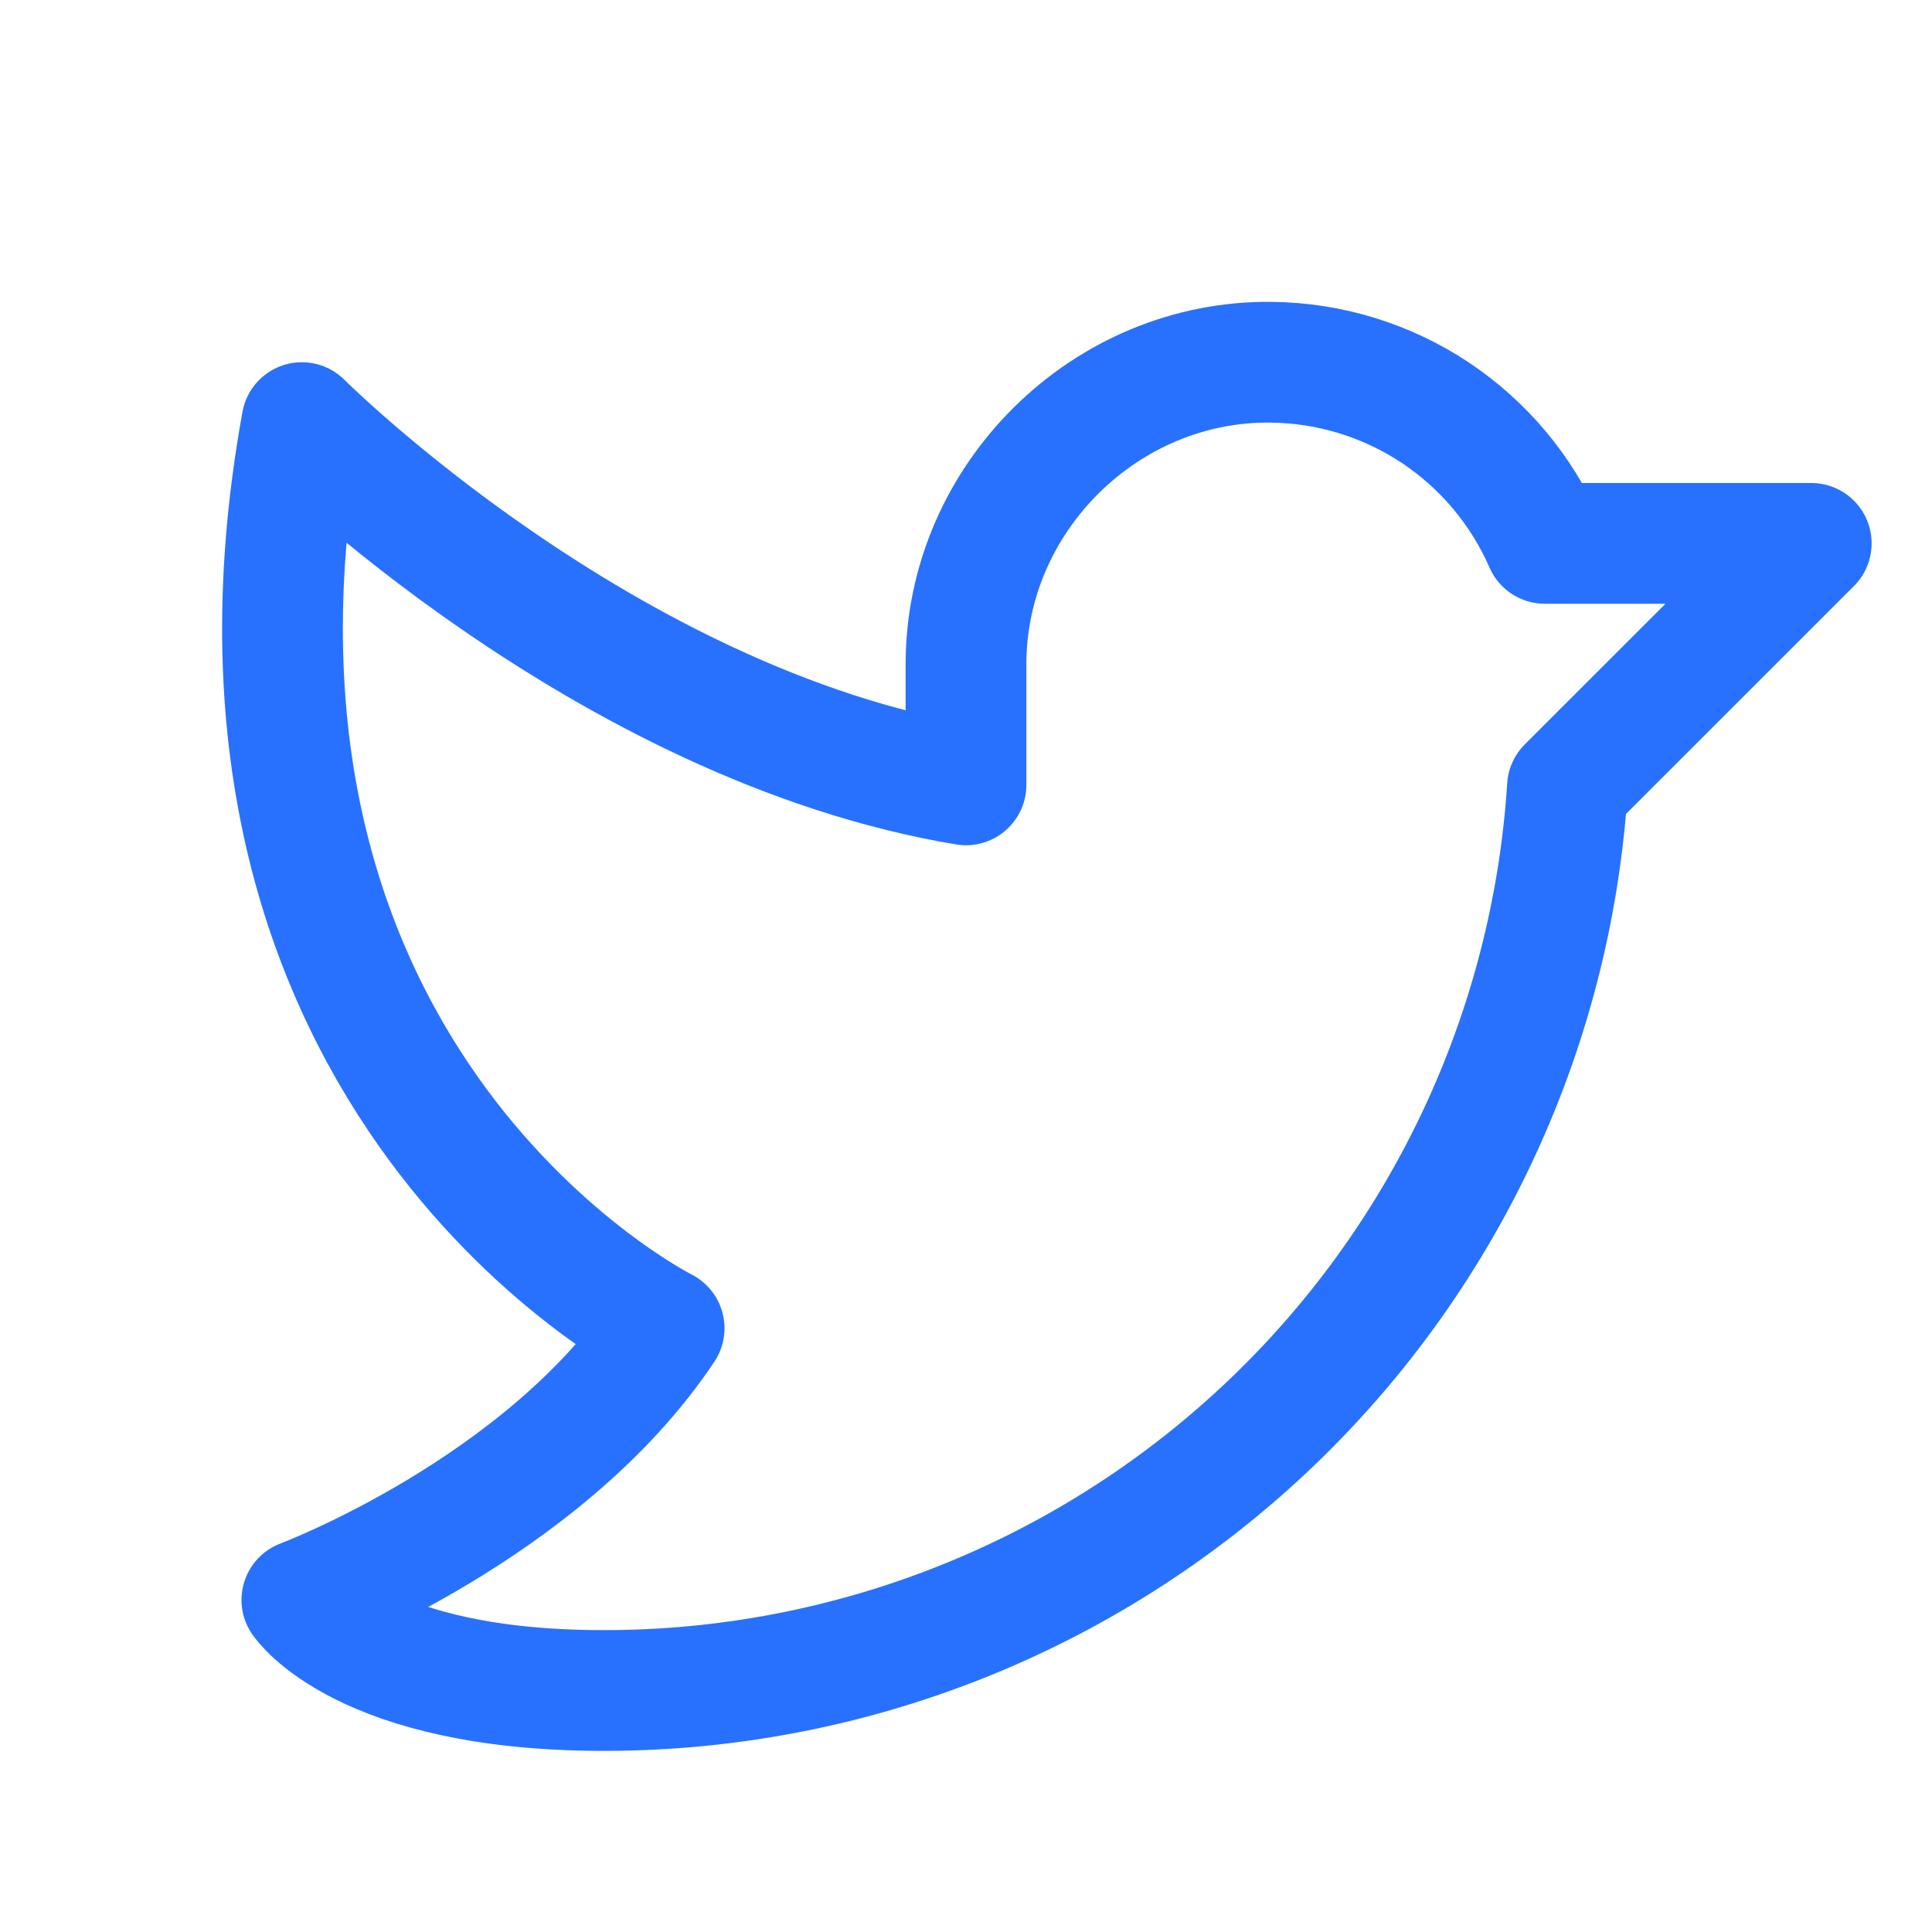
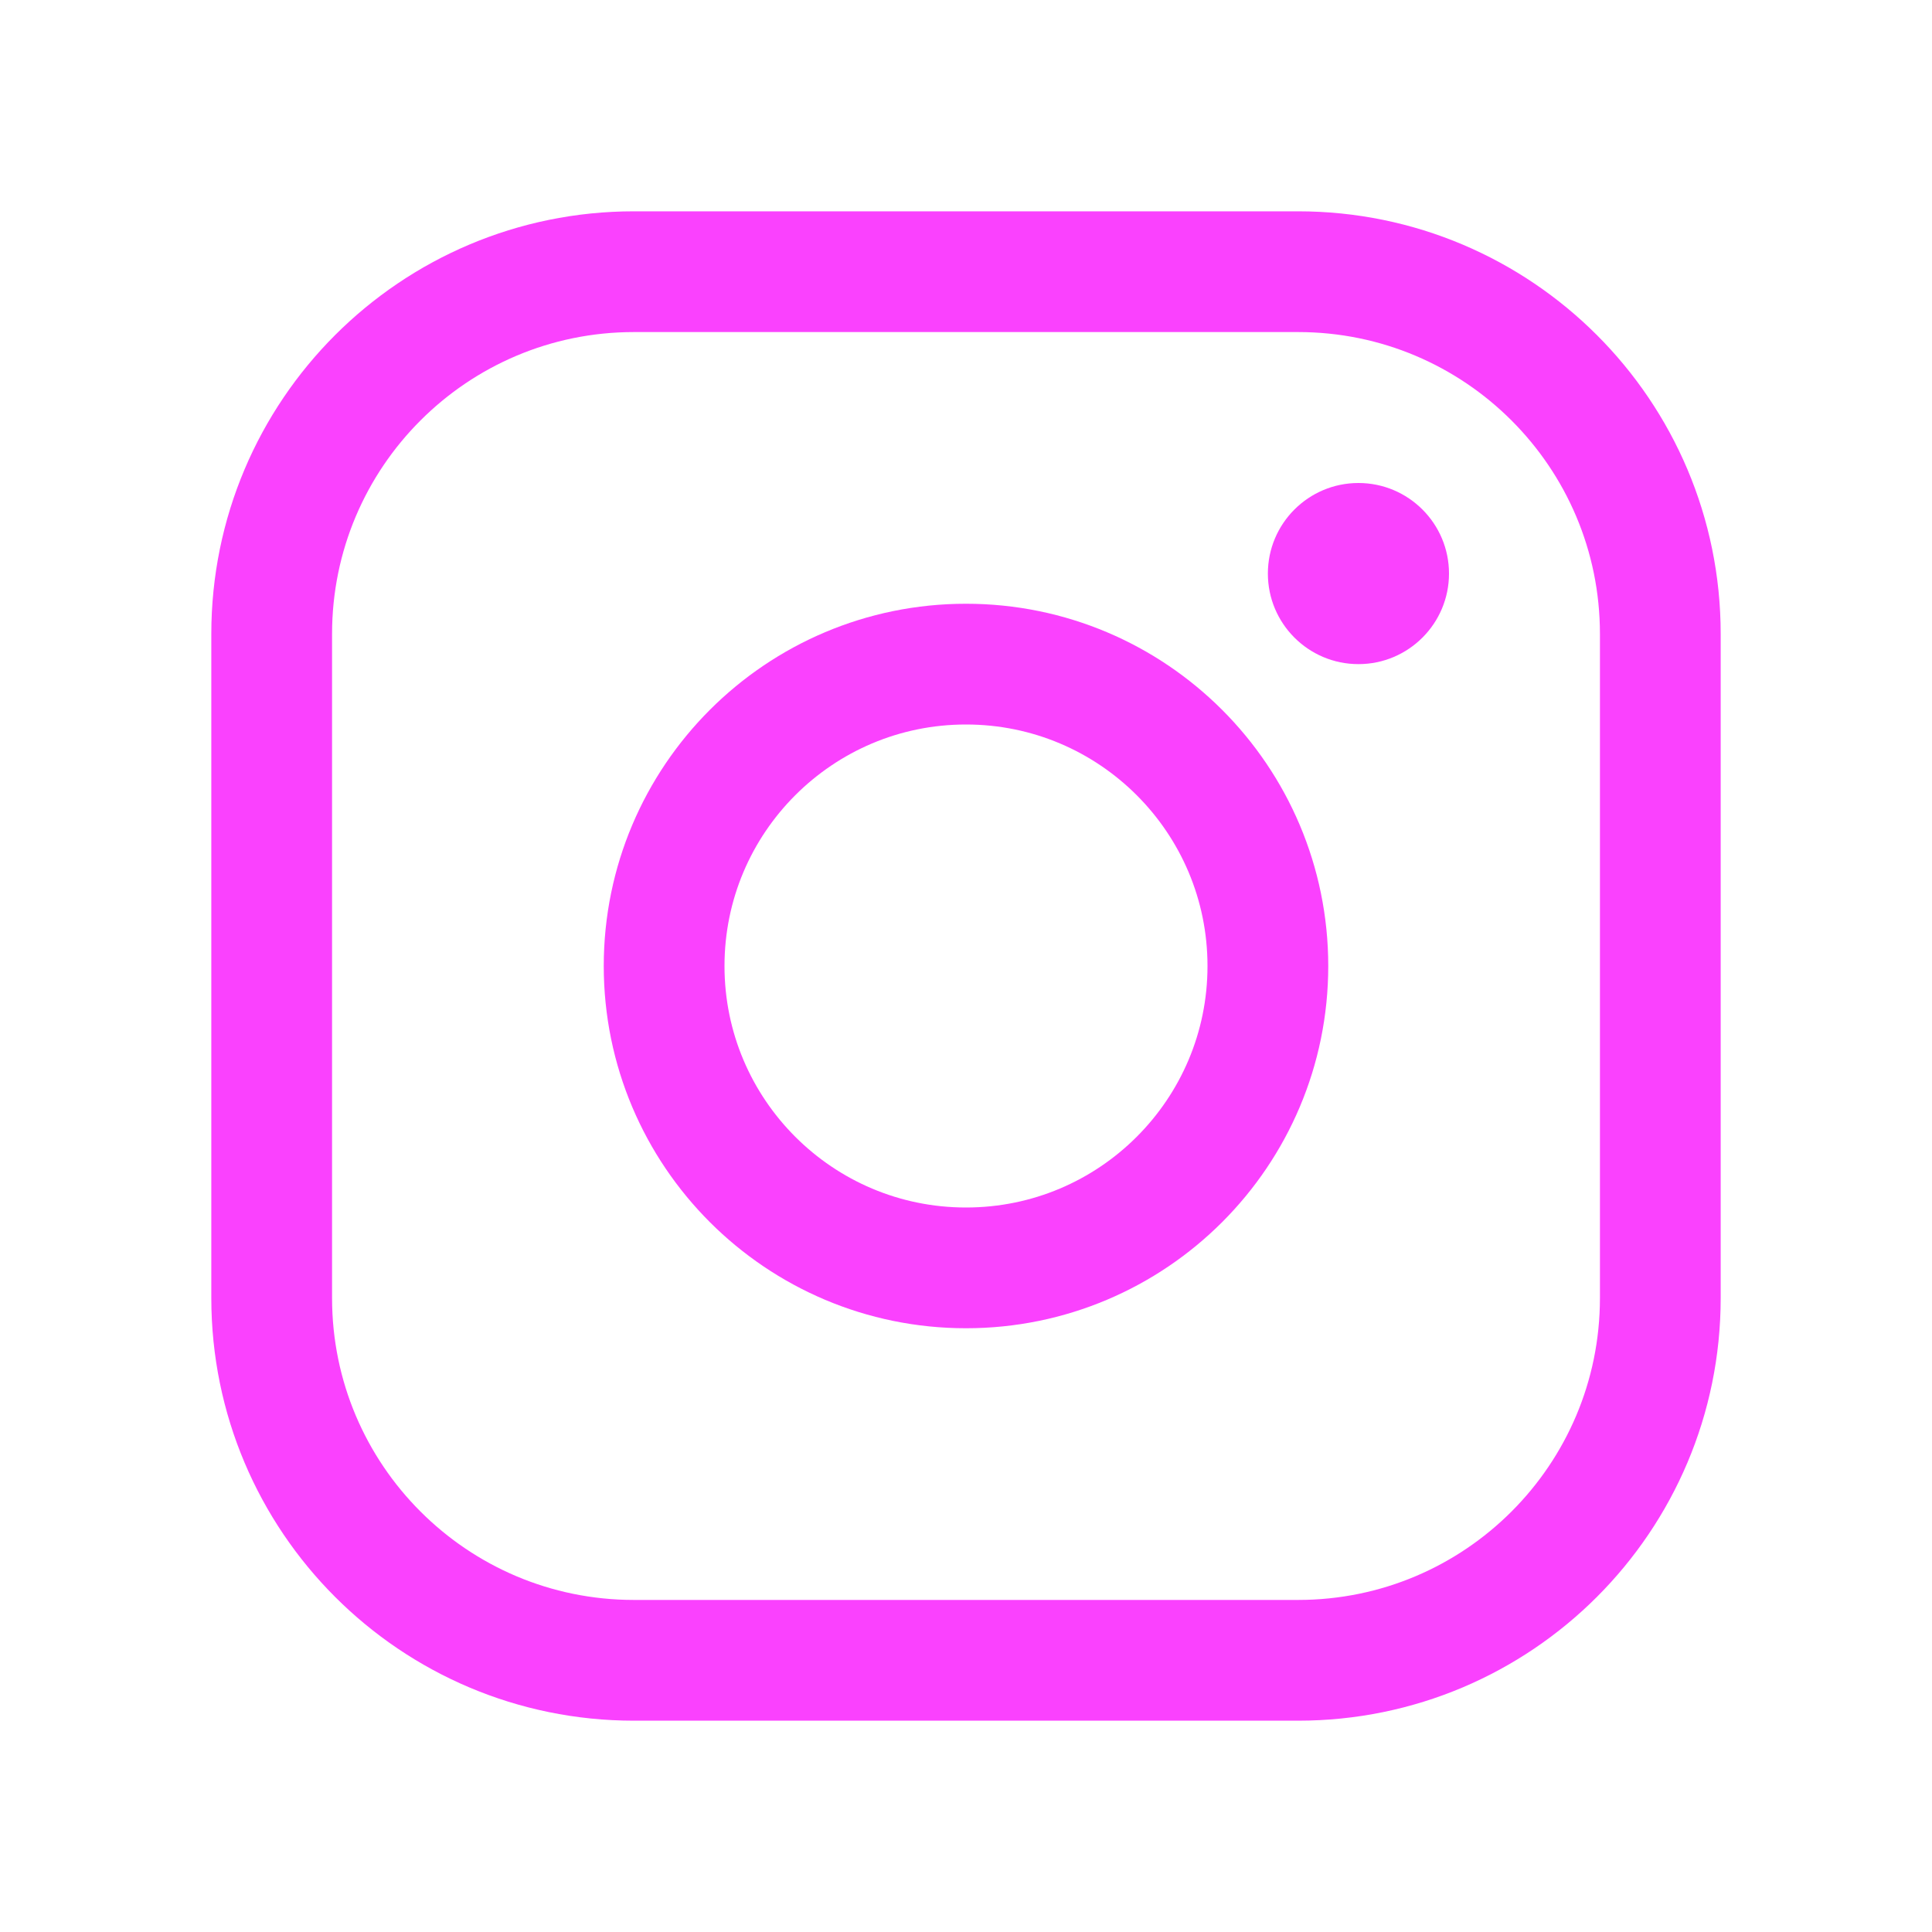
<svg xmlns="http://www.w3.org/2000/svg" width="32" height="32" viewBox="0 0 32 32" fill="none">
-   <path d="M16 11C16 8.25 18.312 5.963 21.062 6C22.026 6.011 22.965 6.3 23.768 6.832C24.57 7.365 25.202 8.117 25.587 9H30L25.962 13.037C25.702 17.093 23.907 20.898 20.942 23.677C17.976 26.456 14.064 28.002 10 28C6 28 5 26.5 5 26.5C5 26.5 9 25 11 22C11 22 3 18 5 7C5 7 10 12 16 13V11Z" stroke="#2871FF" stroke-width="2" stroke-linecap="round" stroke-linejoin="round" />
+   <path d="M16 21C18.761 21 21 18.761 21 16C21 13.239 18.761 11 16 11C13.239 11 11 13.239 11 16C11 18.761 13.239 21 16 21Z" stroke="#FA41FE" stroke-width="2" stroke-miterlimit="10" />
+   <path d="M21.5 4.5H10.5C7.186 4.5 4.5 7.186 4.5 10.5V21.5C4.5 24.814 7.186 27.5 10.5 27.5H21.5C24.814 27.5 27.5 24.814 27.5 21.5V10.5C27.5 7.186 24.814 4.5 21.5 4.5Z" stroke="#FA41FE" stroke-width="2" stroke-linecap="round" stroke-linejoin="round" />
+   <path d="M22.5 11C23.328 11 24 10.328 24 9.5C24 8.672 23.328 8 22.5 8C21.672 8 21 8.672 21 9.5C21 10.328 21.672 11 22.5 11Z" fill="#FA41FE" />
</svg>
